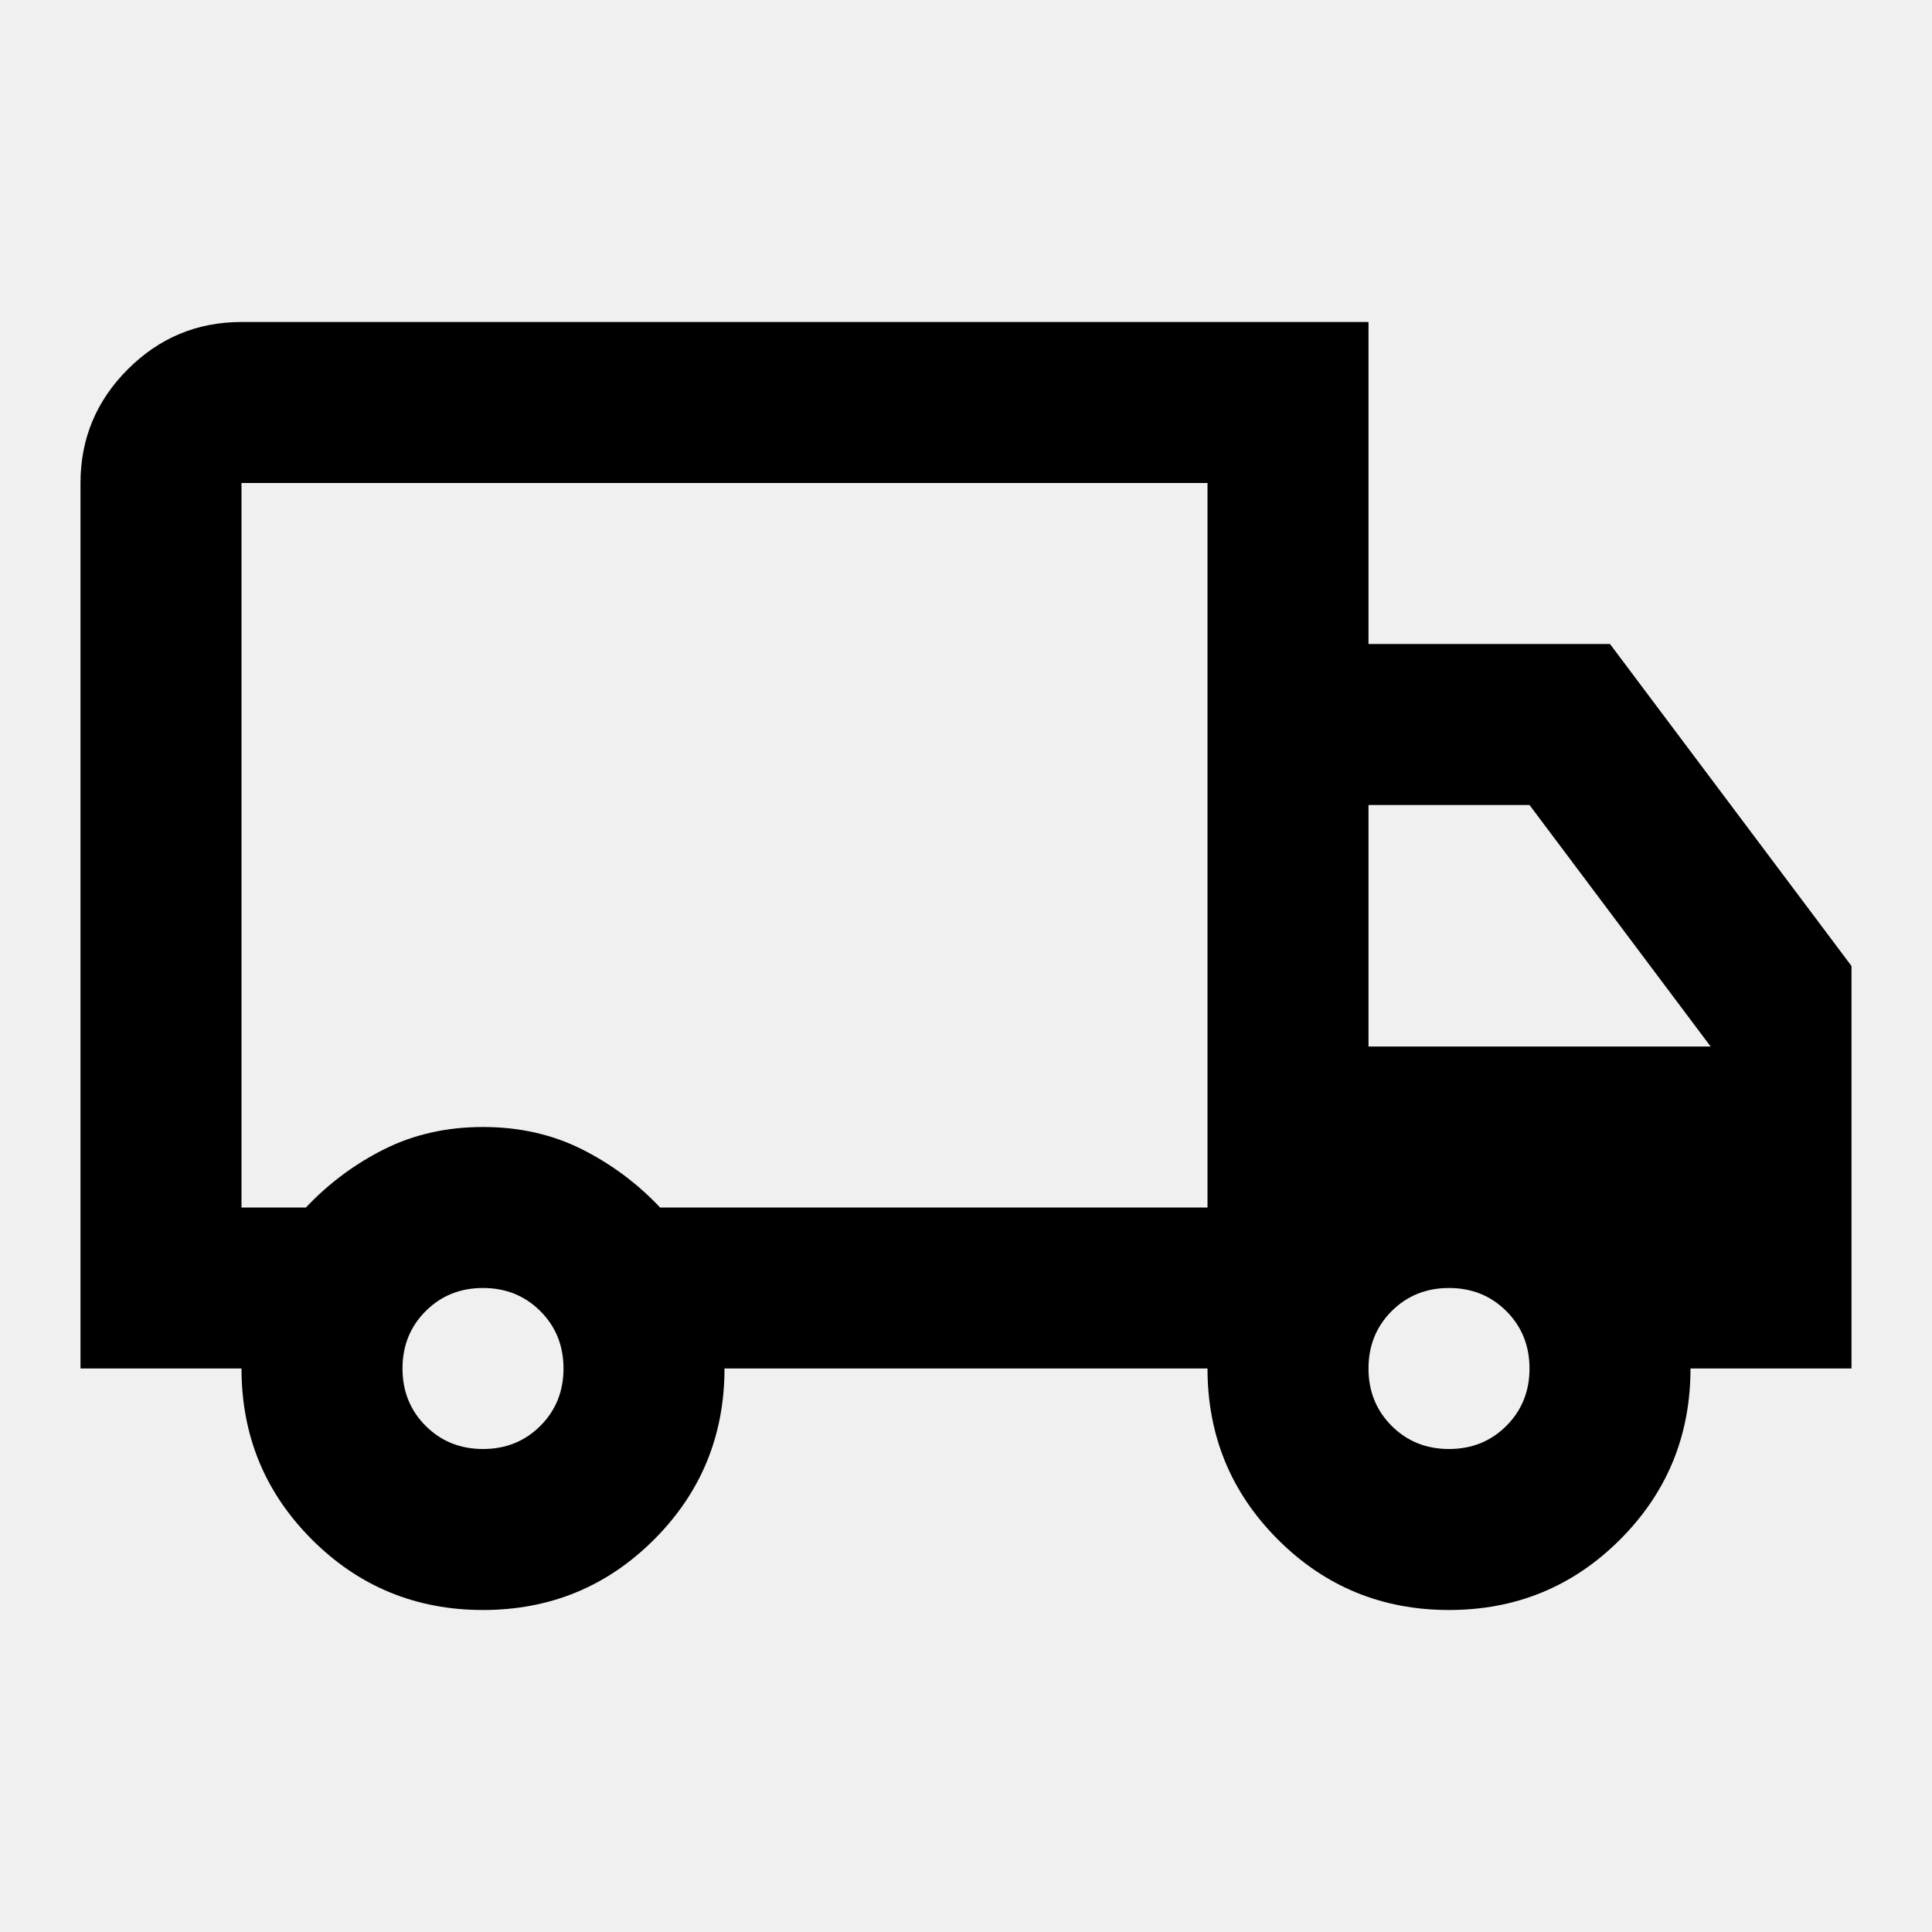
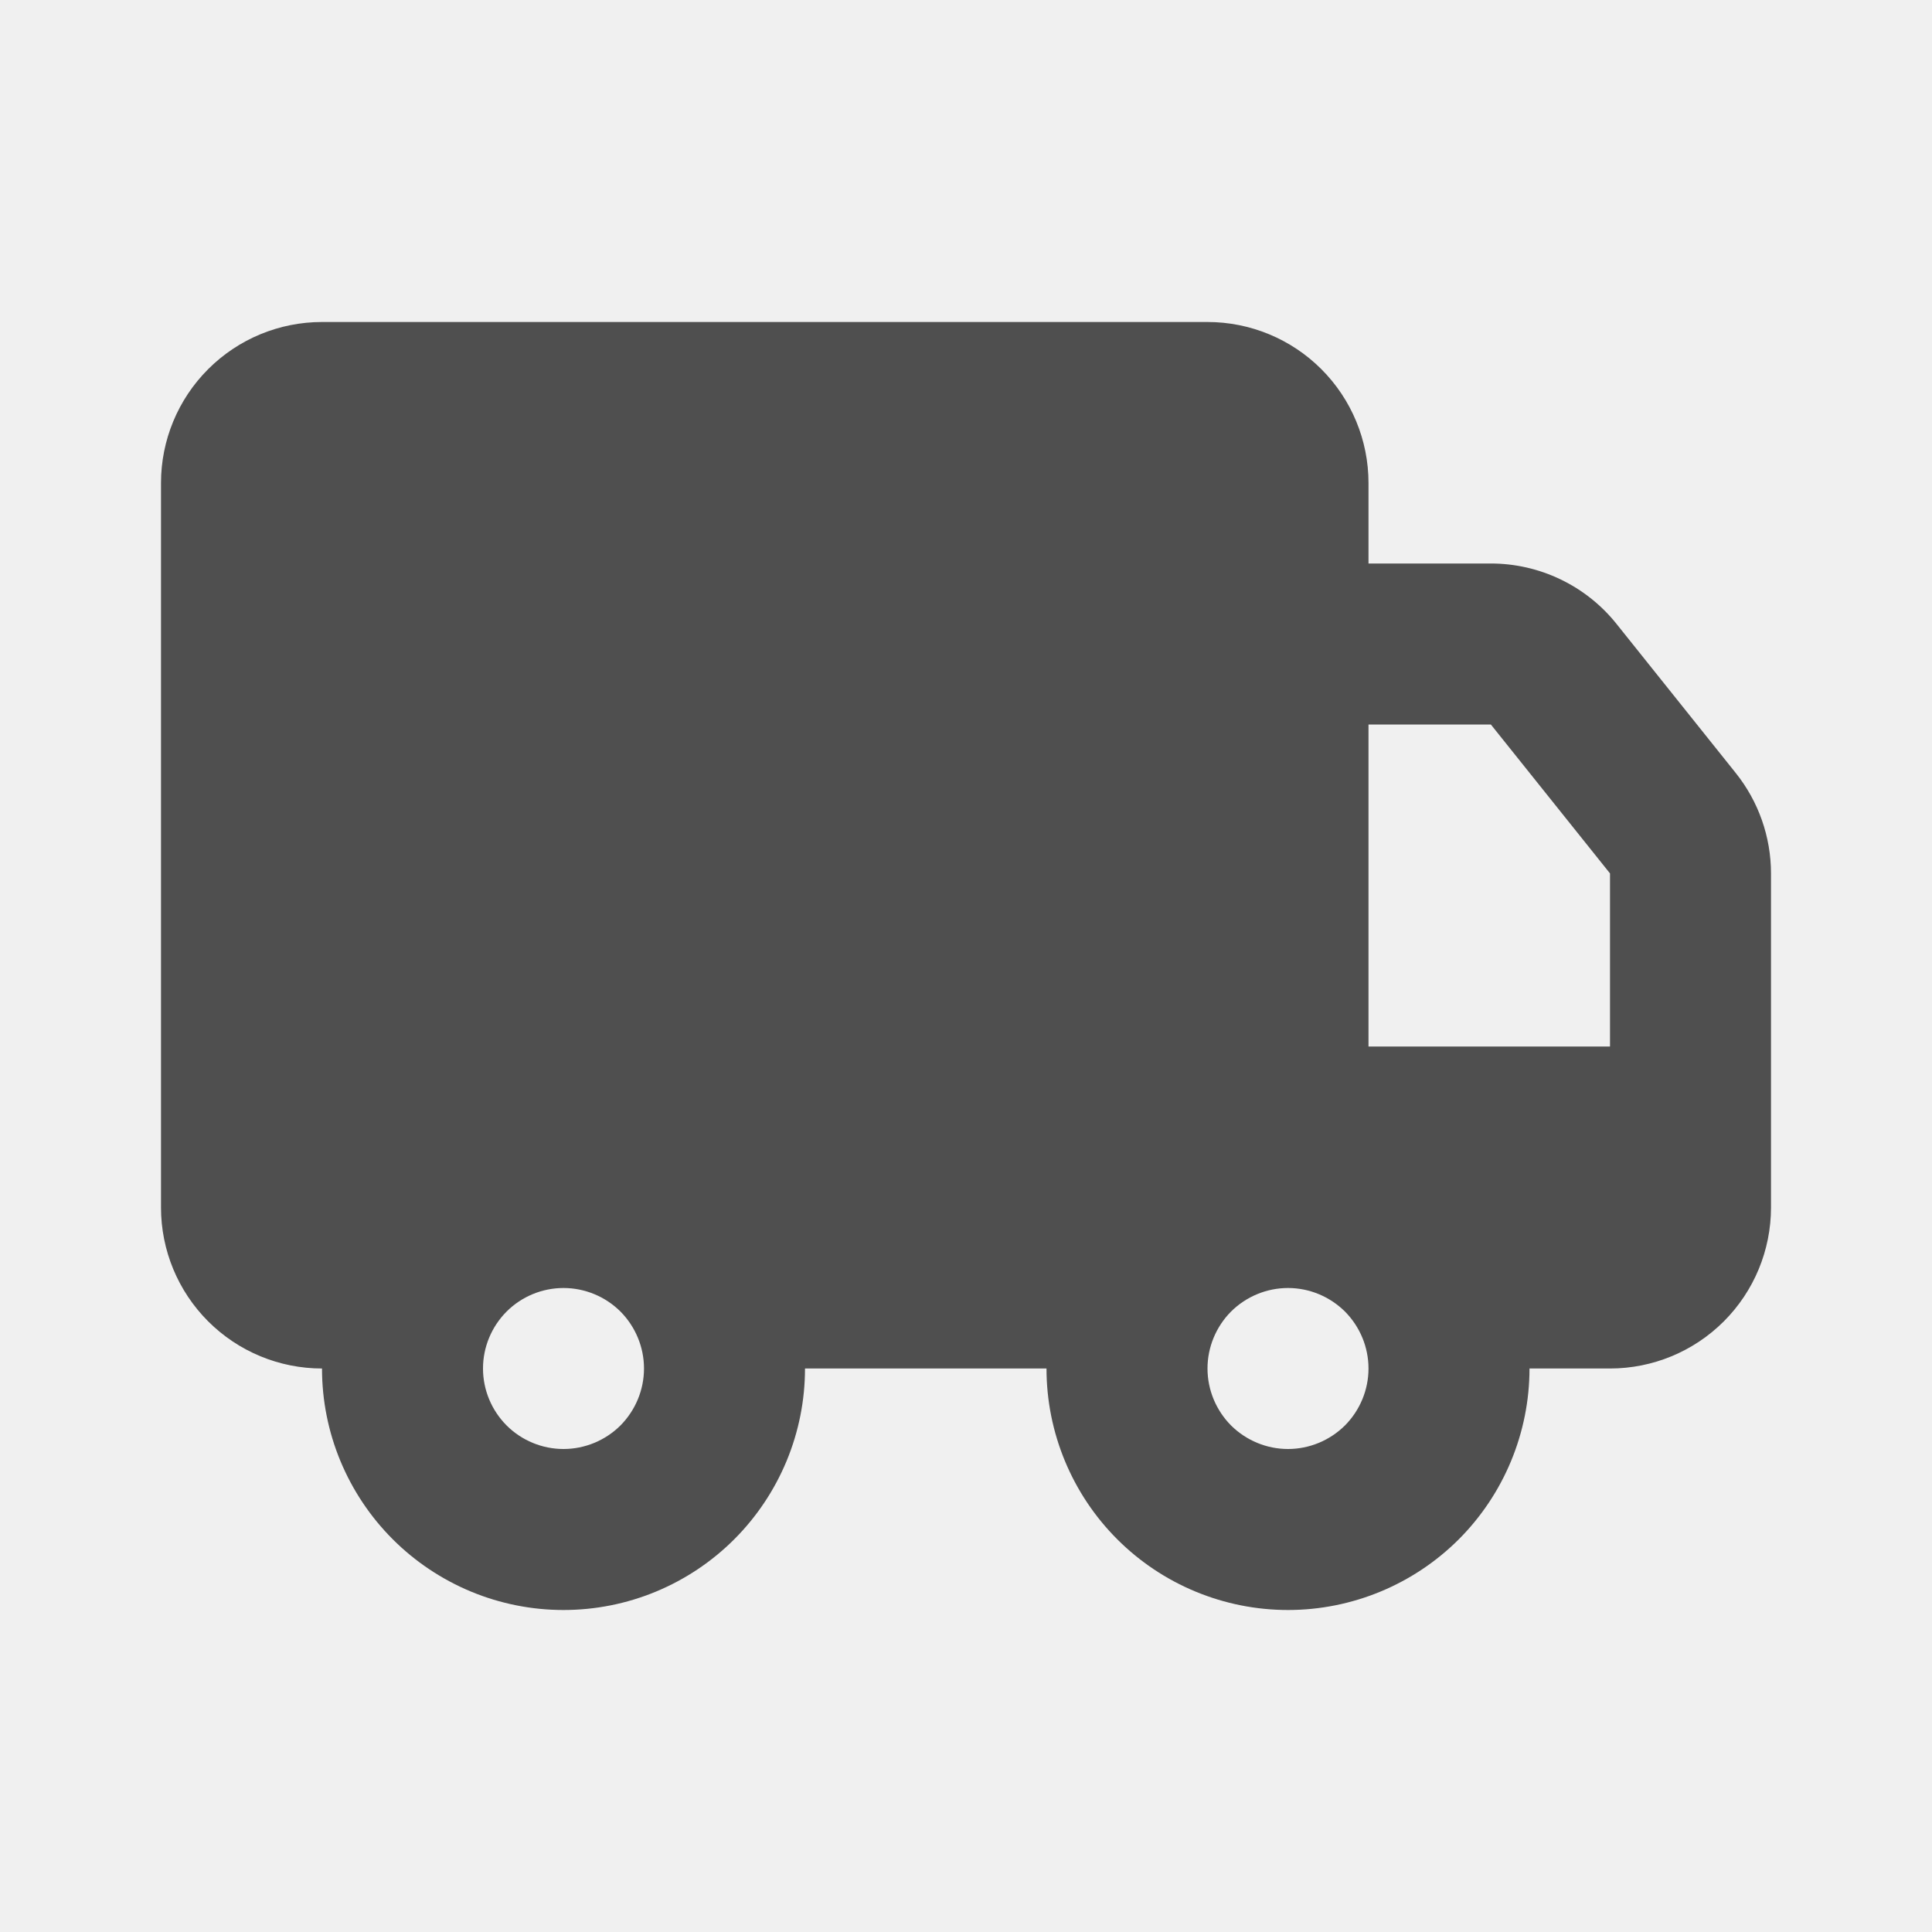
- <svg xmlns="http://www.w3.org/2000/svg" height="24" viewBox="0 -960 960 960" width="24">
-   <path d="M240-160q-50 0-85-35t-35-85H40v-440q0-33 23.5-56.5T120-800h560v160h120l120 160v200h-80q0 50-35 85t-85 35q-50 0-85-35t-35-85H360q0 50-35 85t-85 35Zm0-80q17 0 28.5-11.5T280-280q0-17-11.5-28.5T240-320q-17 0-28.5 11.5T200-280q0 17 11.5 28.5T240-240ZM120-360h32q17-18 39-29t49-11q27 0 49 11t39 29h272v-360H120v360Zm600 120q17 0 28.5-11.5T760-280q0-17-11.5-28.5T720-320q-17 0-28.5 11.5T680-280q0 17 11.5 28.5T720-240Zm-40-200h170l-90-120h-80v120ZM360-540Z" />
+ <svg xmlns="http://www.w3.org/2000/svg" width="27" height="27" viewBox="0 0 27 27" fill="none">
+   <g clip-path="url(#clip0_1_266)">
+     <path d="M16.875 4.5C17.472 4.5 18.044 4.737 18.466 5.159C18.888 5.581 19.125 6.153 19.125 6.75V7.875H20.835C21.172 7.875 21.505 7.951 21.809 8.097C22.113 8.243 22.38 8.455 22.591 8.719L24.256 10.801C24.576 11.2 24.75 11.696 24.75 12.207V16.875C24.75 17.472 24.513 18.044 24.091 18.466C23.669 18.888 23.097 19.125 22.5 19.125H21.375C21.375 20.02 21.019 20.879 20.387 21.512C19.754 22.144 18.895 22.5 18 22.5C17.105 22.5 16.246 22.144 15.614 21.512C14.981 20.879 14.625 20.02 14.625 19.125H11.25C11.25 19.568 11.163 20.007 10.993 20.417C10.823 20.826 10.575 21.198 10.261 21.512C9.948 21.825 9.576 22.073 9.167 22.243C8.757 22.413 8.318 22.5 7.875 22.5C7.432 22.5 6.993 22.413 6.583 22.243C6.174 22.073 5.802 21.825 5.489 21.512C5.175 21.198 4.927 20.826 4.757 20.417C4.587 20.007 4.5 19.568 4.5 19.125C3.903 19.125 3.331 18.888 2.909 18.466C2.487 18.044 2.25 17.472 2.25 16.875V6.75C2.25 6.153 2.487 5.581 2.909 5.159C3.331 4.737 3.903 4.5 4.5 4.5H16.875ZM7.875 18C7.577 18 7.29 18.119 7.08 18.329C6.869 18.541 6.75 18.827 6.75 19.125C6.75 19.423 6.869 19.709 7.08 19.921C7.29 20.131 7.577 20.25 7.875 20.25C8.173 20.25 8.46 20.131 8.671 19.921C8.881 19.709 9 19.423 9 19.125C9 18.827 8.881 18.541 8.671 18.329C8.46 18.119 8.173 18 7.875 18ZM18 18C17.702 18 17.416 18.119 17.204 18.329C16.994 18.541 16.875 18.827 16.875 19.125C16.875 19.423 16.994 19.709 17.204 19.921C17.416 20.131 17.702 20.25 18 20.25C18.298 20.25 18.584 20.131 18.796 19.921C19.006 19.709 19.125 19.423 19.125 19.125C19.125 18.827 19.006 18.541 18.796 18.329C18.584 18.119 18.298 18 18 18ZM20.835 10.125H19.125V14.625H22.5V12.206L20.835 10.125Z" fill="#4F4F4F" />
+   </g>
+   <defs>
+     <clipPath id="clip0_1_266">
+       <rect width="27" height="27" fill="white" />
+     </clipPath>
+   </defs>
</svg>
